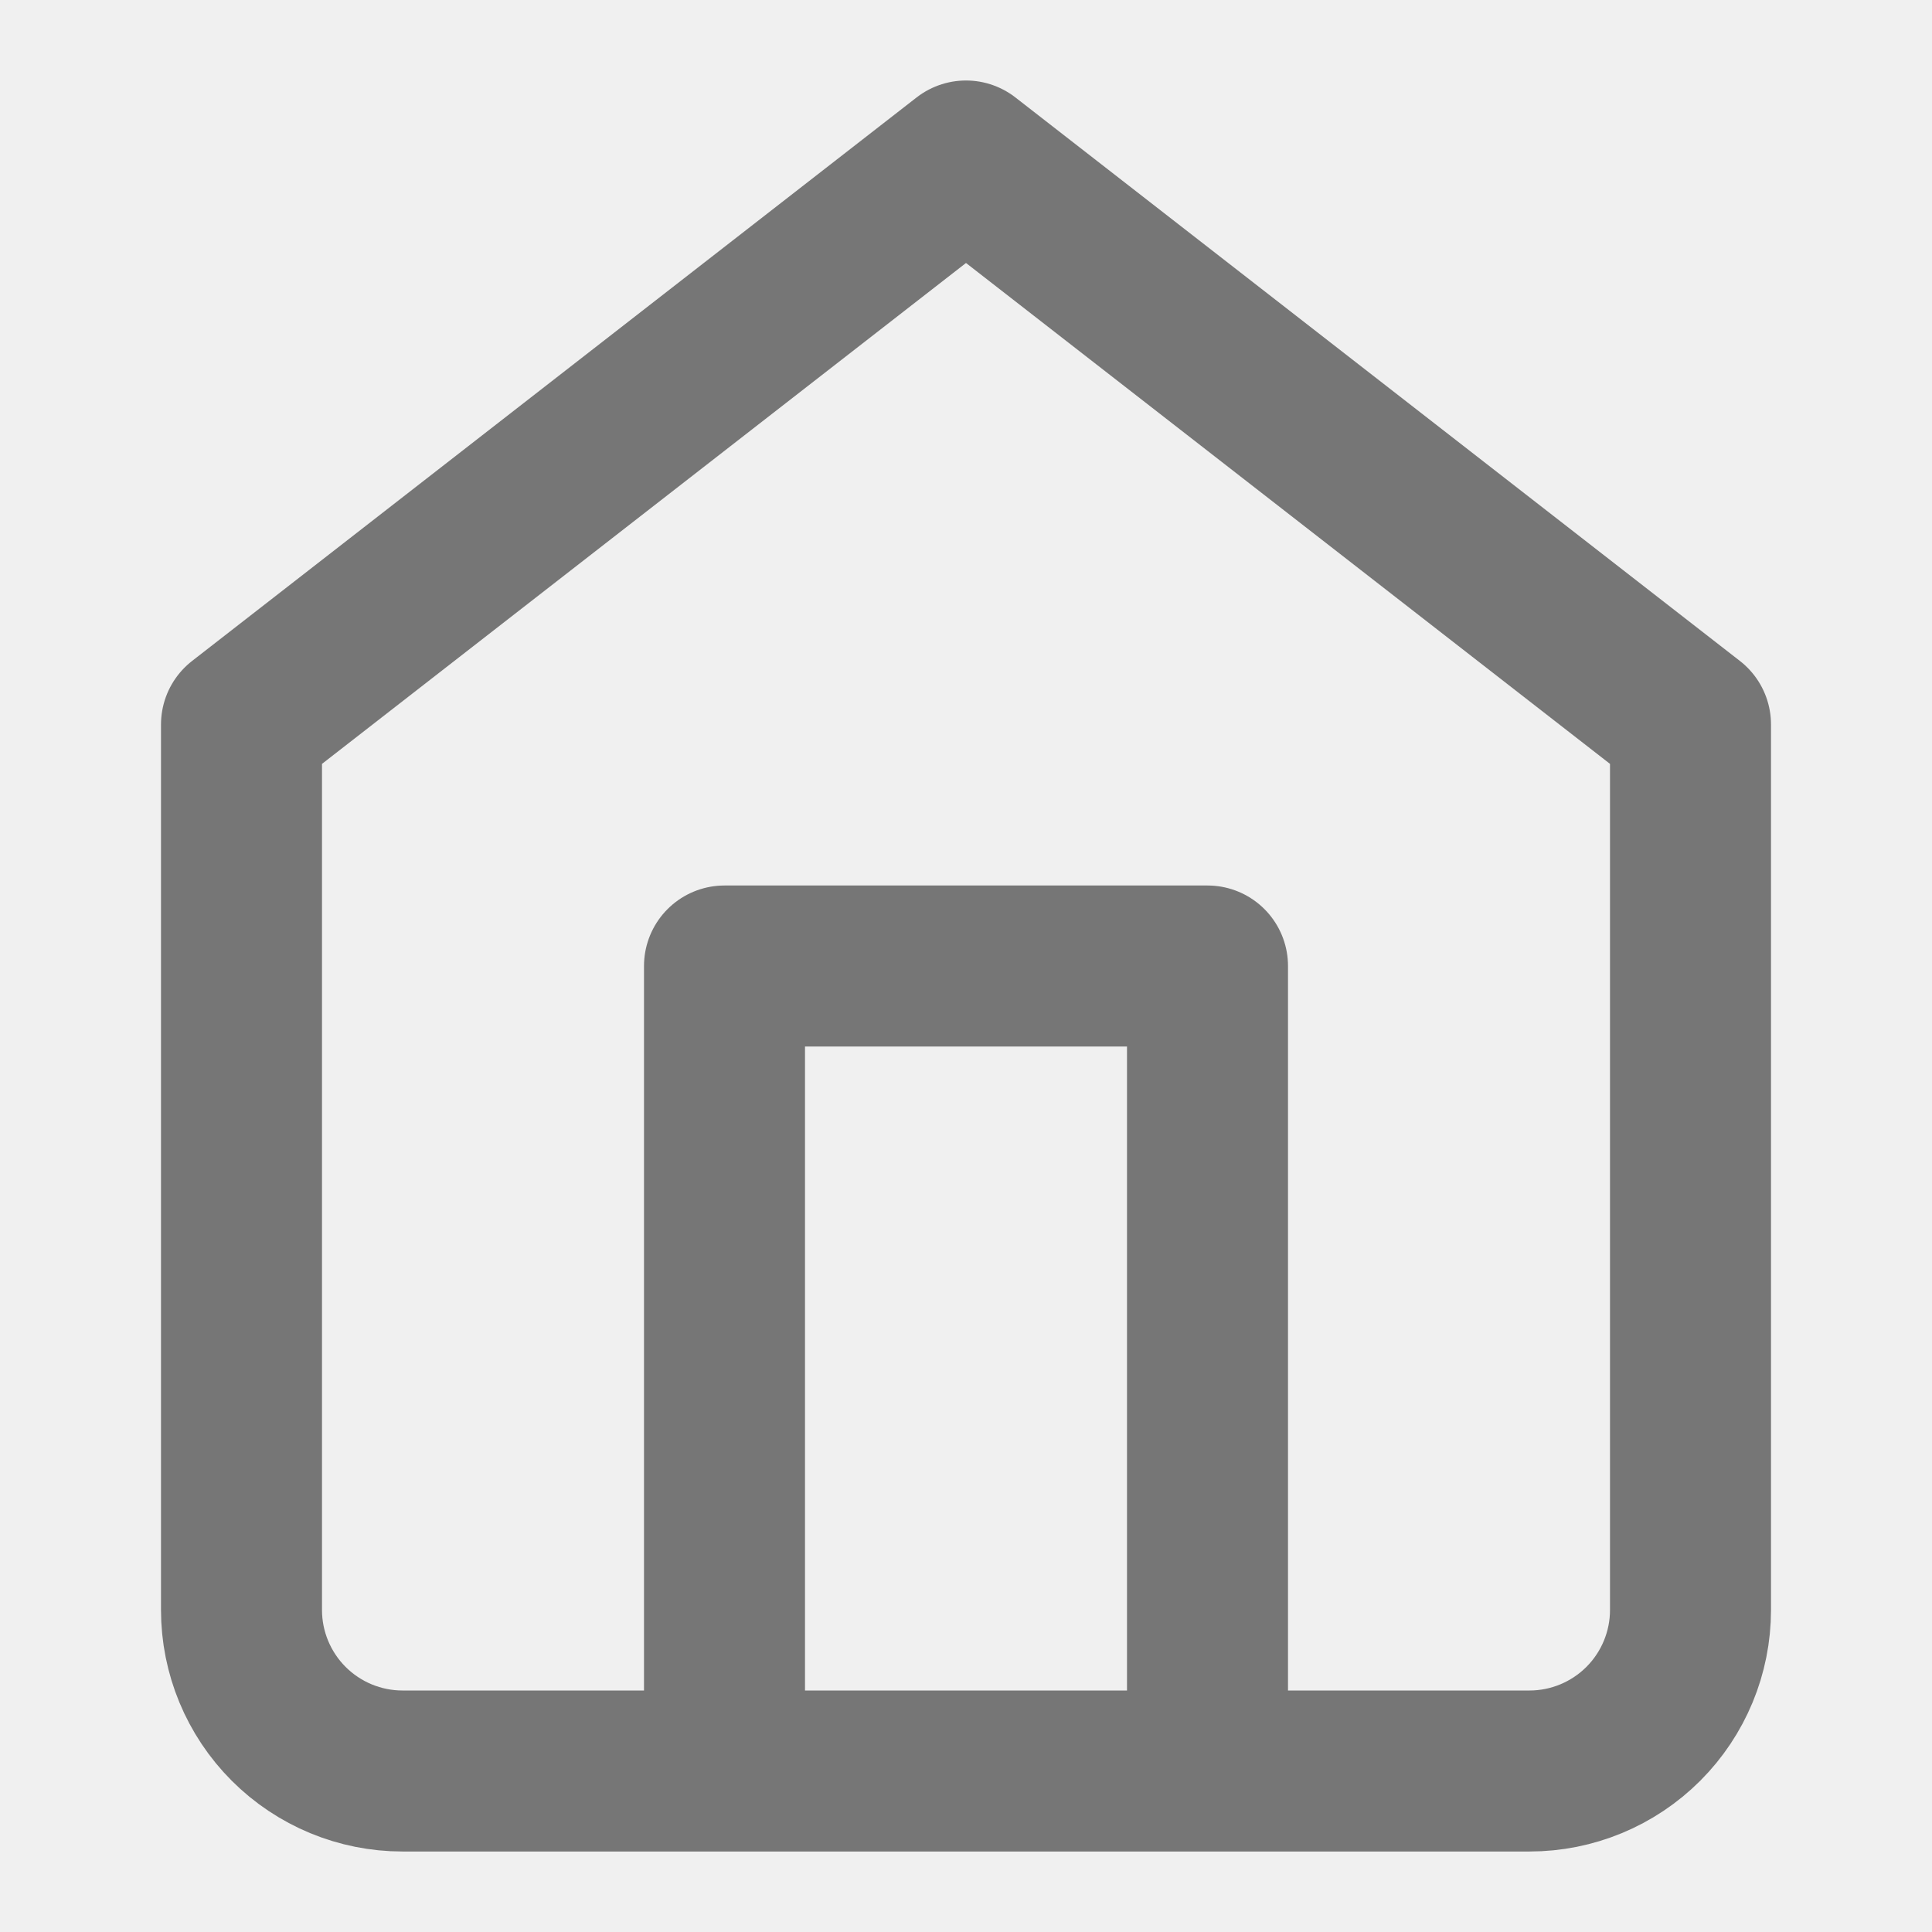
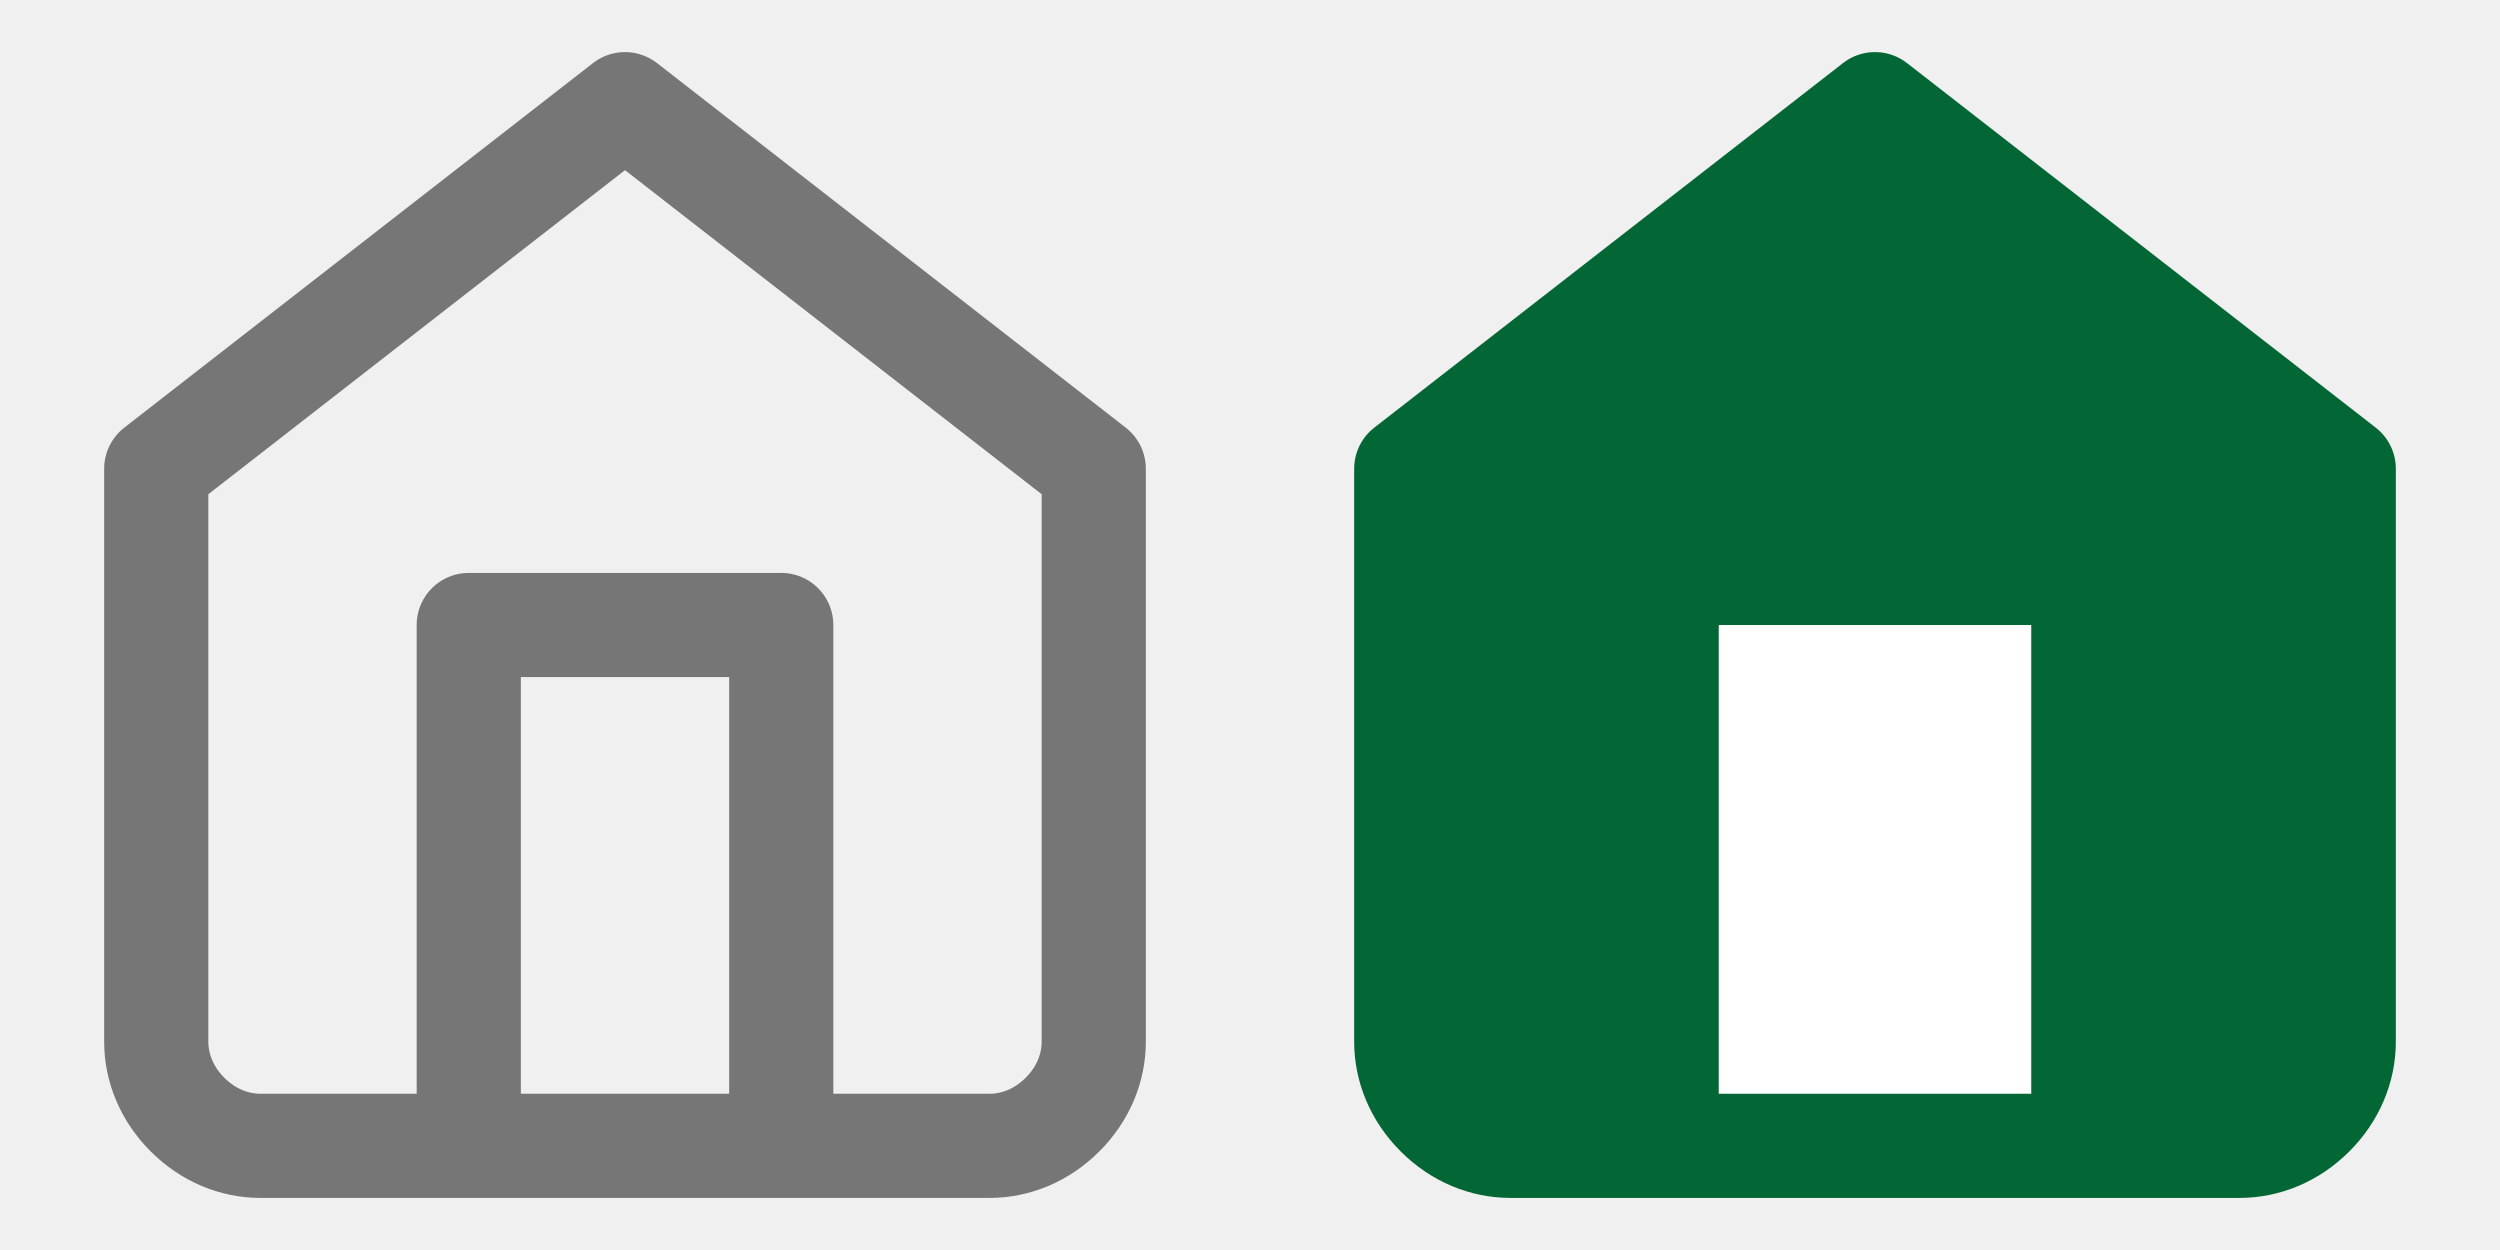
- <svg xmlns="http://www.w3.org/2000/svg" width="24" height="24" viewBox="0 0 24 24" fill="none">
-   <path d="M3 9L12 2L21 9V20C21 20.53 20.789 21.039 20.414 21.414C20.039 21.789 19.53 22 19 22H5C4.47 22 3.961 21.789 3.586 21.414C3.211 21.039 3 20.53 3 20V9Z" stroke="#767676" stroke-width="2" stroke-linecap="round" stroke-linejoin="round" />
-   <path d="M9 21V12H15V21" stroke="#767676" stroke-width="2" stroke-linecap="round" stroke-linejoin="round" />
+ <svg xmlns="http://www.w3.org/2000/svg" version="1.1" id="레이어_1" x="0px" y="0px" viewBox="0 0 48 24" style="enable-background:new 0 0 48 24;" xml:space="preserve">
+   <style type="text/css">
+ 	.st0{fill:none;stroke:#767676;stroke-width:2;stroke-linecap:round;stroke-linejoin:round;}
+ 	.st1{fill:#036635;stroke:#036635;stroke-width:2;stroke-linecap:round;stroke-linejoin:round;}
+ 	.st2{fill:#FFFFFF;}
+ 	.st3{fill:none;stroke:#036635;stroke-width:2;stroke-linecap:round;stroke-linejoin:round;}
+ </style>
+   <g>
+     <path class="st0" d="M3,9l9-7l9,7v11c0,0.5-0.2,1-0.6,1.4C20,21.8,19.5,22,19,22H5c-0.5,0-1-0.2-1.4-0.6C3.2,21,3,20.5,3,20V9z" />
+     <path class="st0" d="M9,21v-9h6v9" />
+   </g>
+   <g>
+     <path class="st1" d="M27,9l9-7l9,7v11c0,0.5-0.2,1-0.6,1.4C44,21.8,43.5,22,43,22H29c-0.5,0-1-0.2-1.4-0.6C27.2,21,27,20.5,27,20V9   z" />
+     <path class="st2" d="M32,21V11h8v10" />
+     <path class="st3" d="M32,21V11h8v10" />
+   </g>
</svg>
